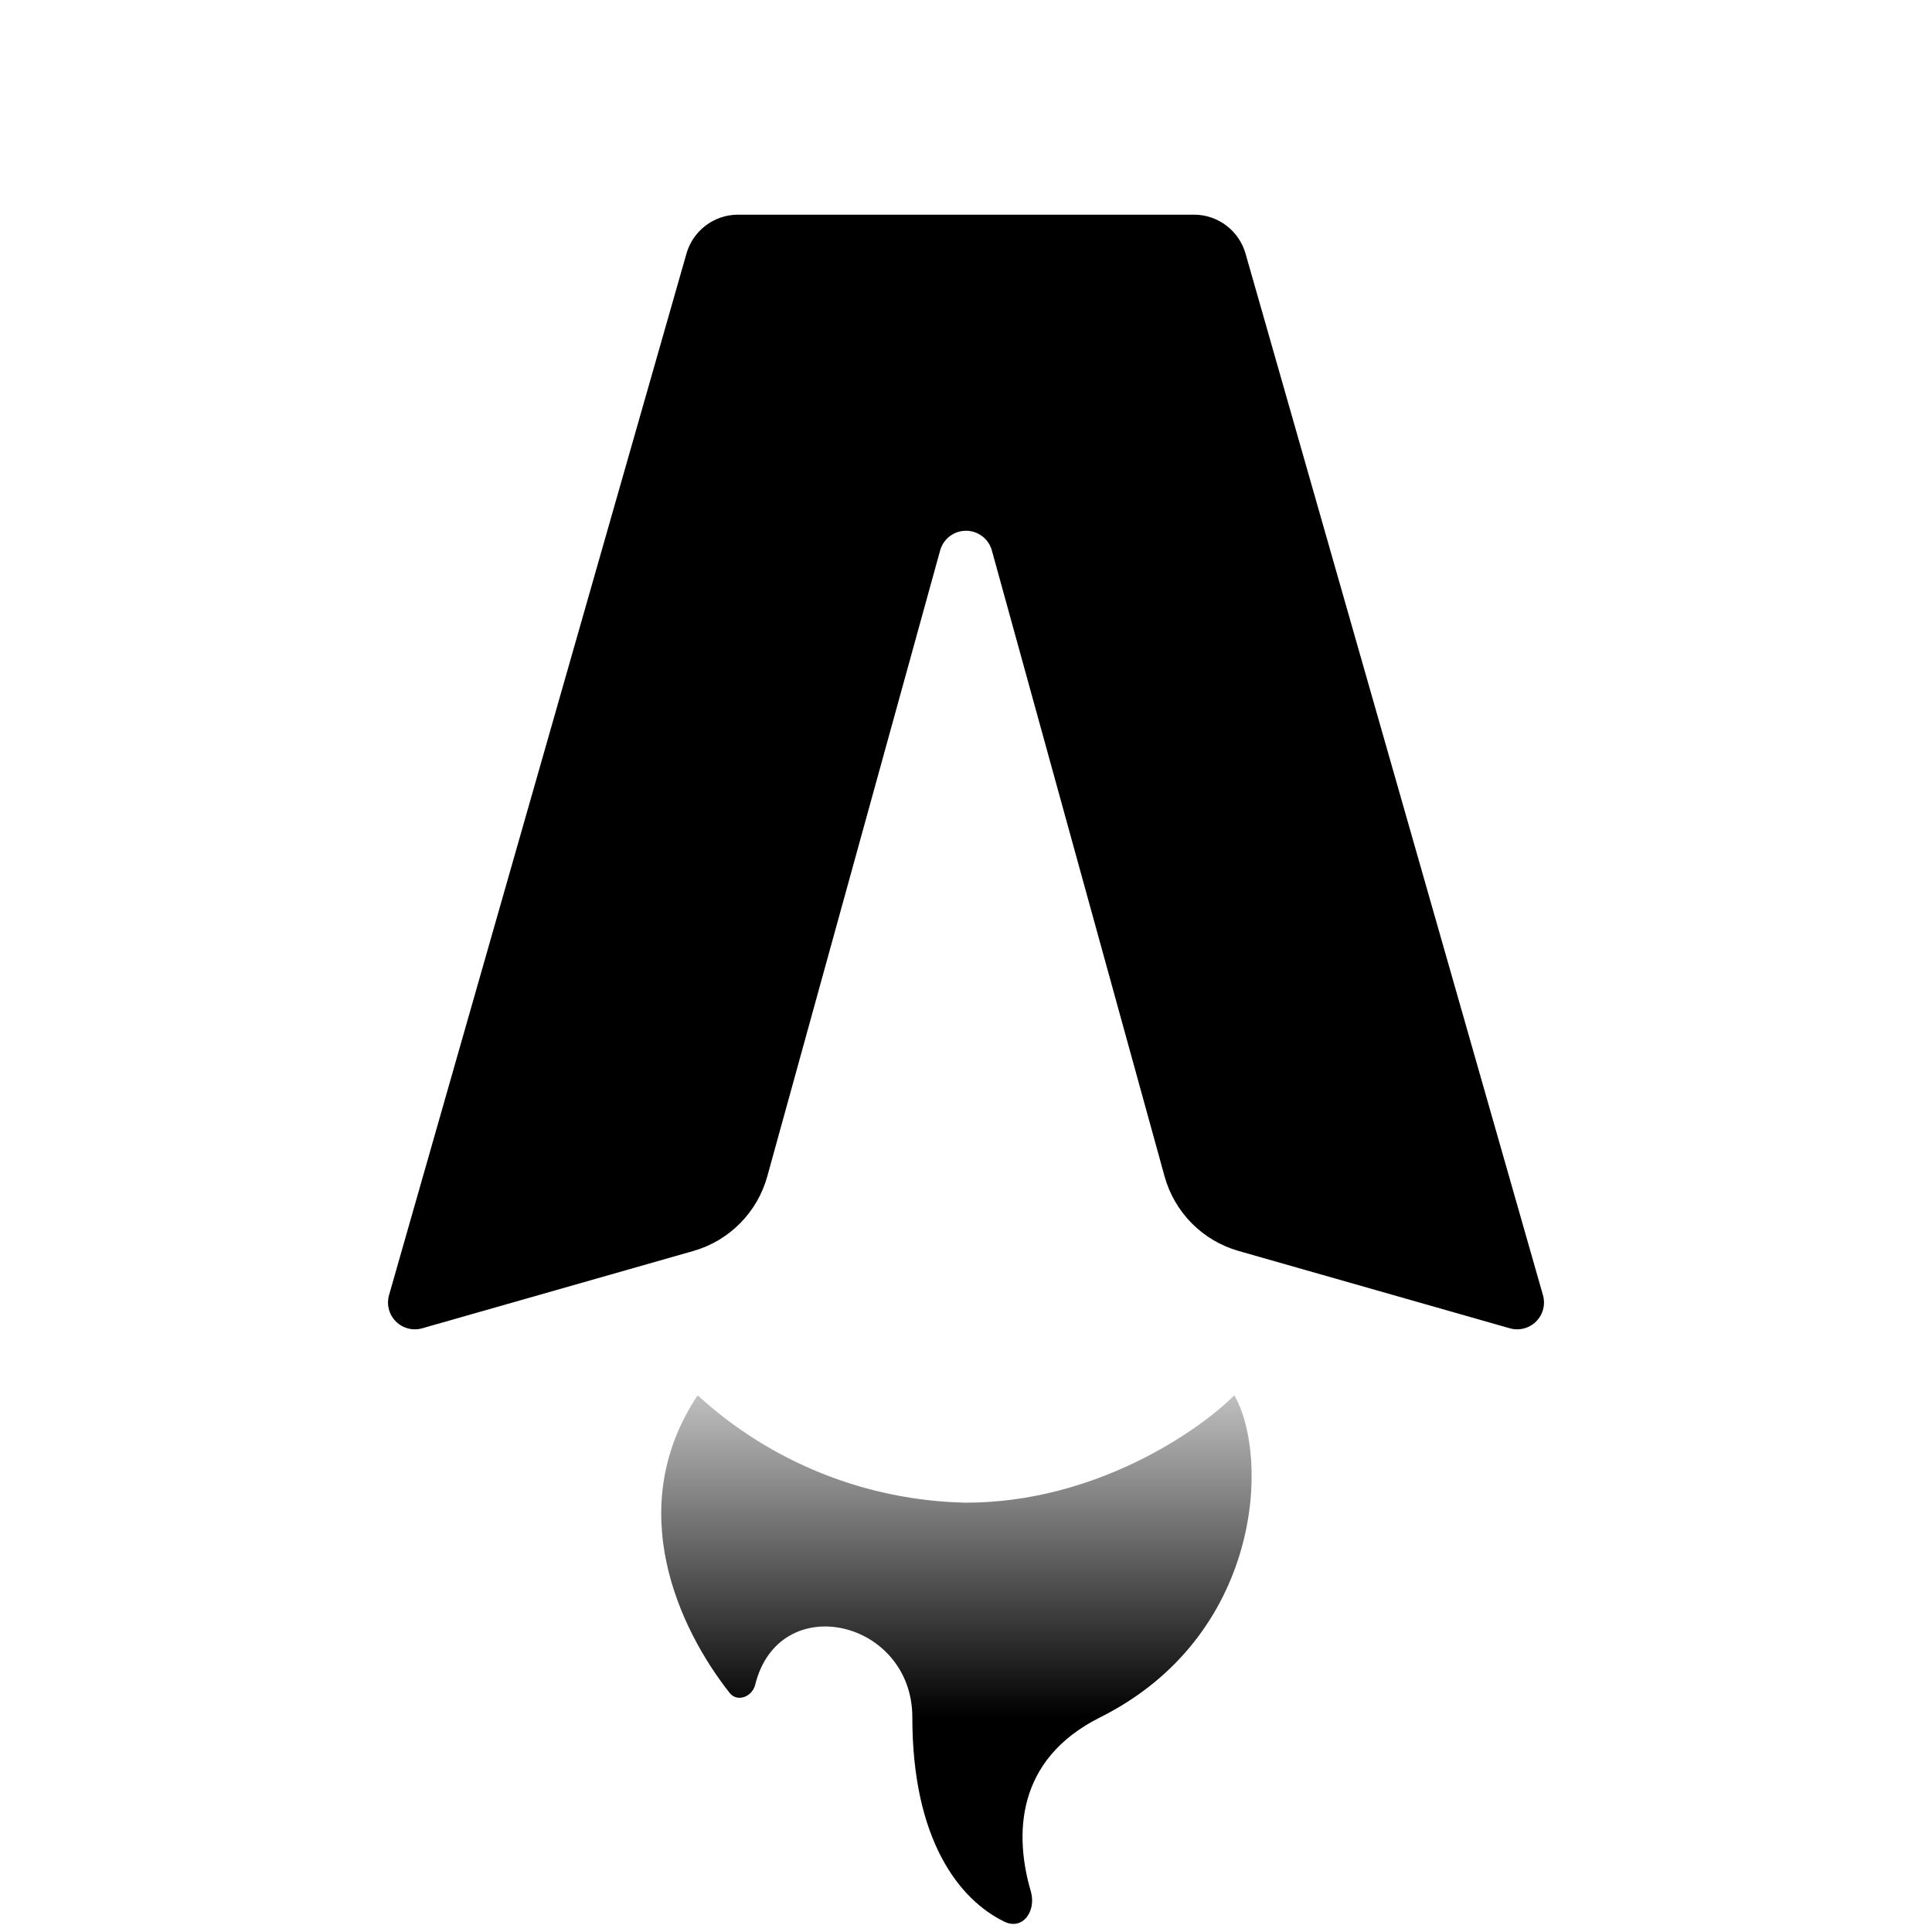
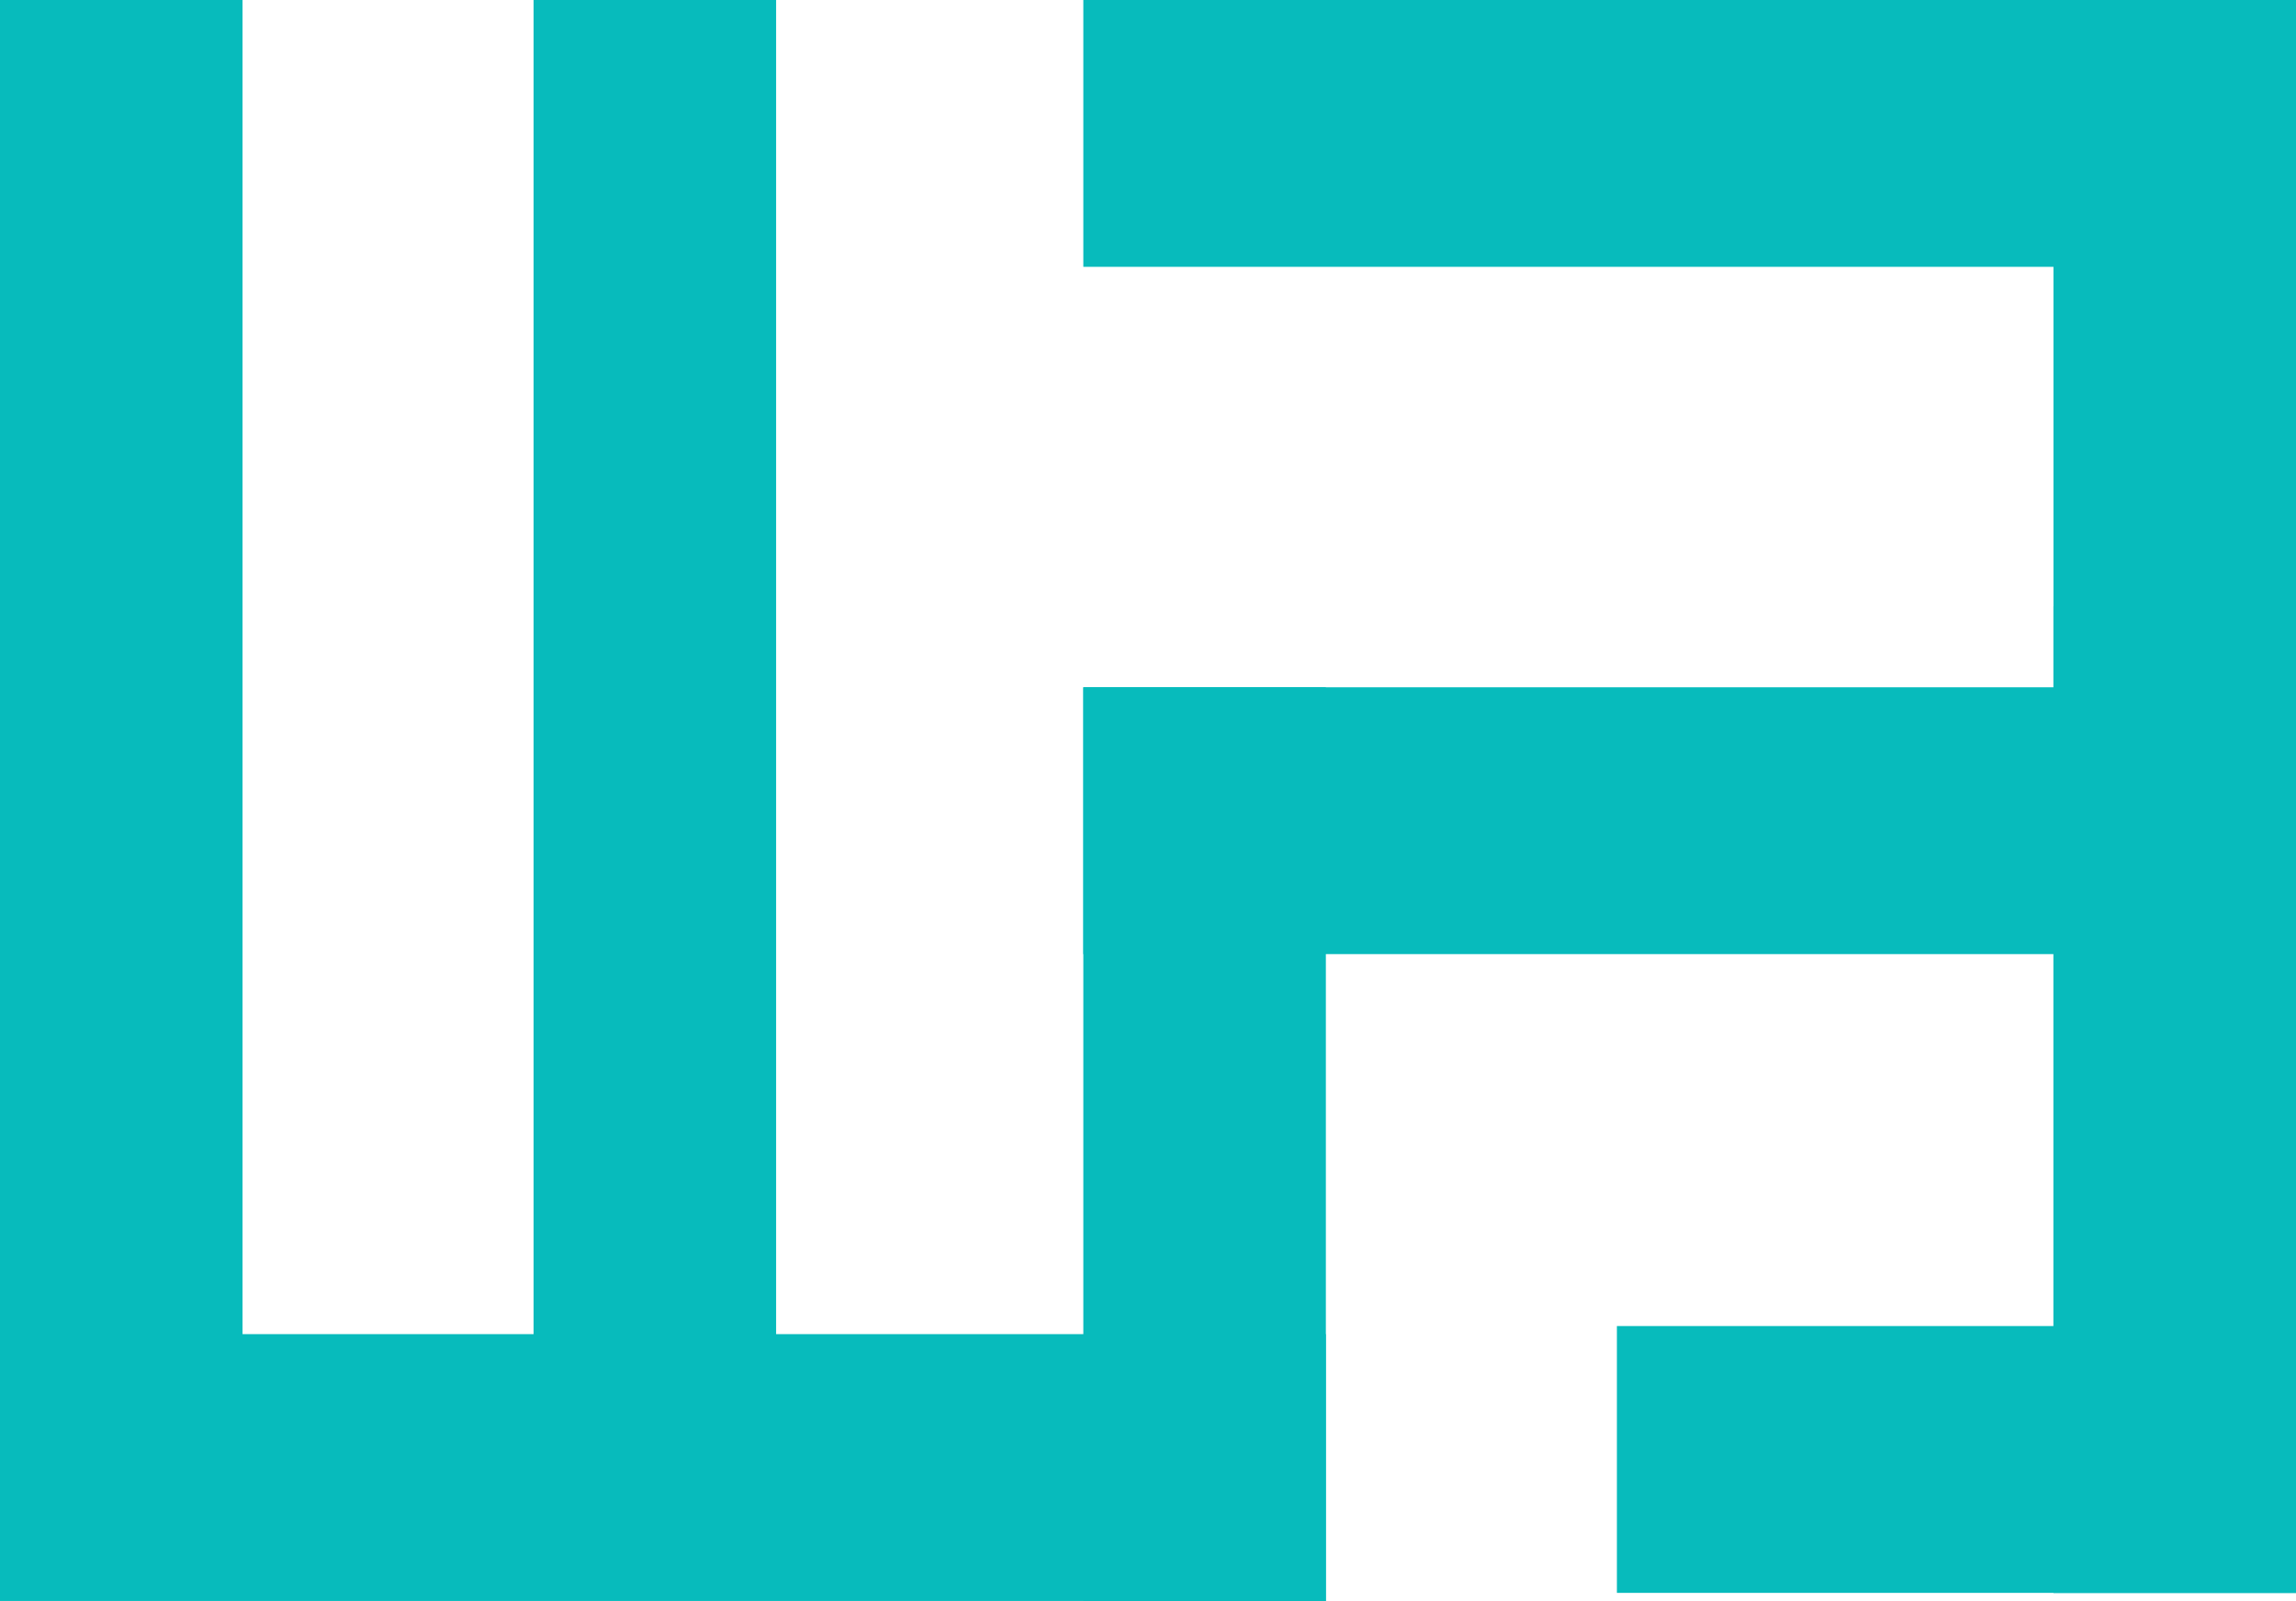
- <svg xmlns="http://www.w3.org/2000/svg" fill="none" viewBox="0 0 36 36">
-   <path fill="#000" d="M22.25 4h-8.5a1 1 0 0 0-.96.73l-5.54 19.4a.5.5 0 0 0 .62.62l5.05-1.44a2 2 0 0 0 1.38-1.4l3.22-11.66a.5.5 0 0 1 .96 0l3.22 11.67a2 2 0 0 0 1.38 1.39l5.05 1.44a.5.5 0 0 0 .62-.62l-5.54-19.4a1 1 0 0 0-.96-.73Z" />
-   <path fill="url(#gradient)" d="M18 28a7.63 7.63 0 0 1-5-2c-1.4 2.1-.35 4.35.6 5.55.14.17.41.07.47-.15.44-1.8 2.93-1.22 2.93.6 0 2.28.87 3.4 1.72 3.81.34.16.59-.2.49-.56-.31-1.05-.29-2.46 1.29-3.25 3-1.5 3.17-4.83 2.5-6-.67.67-2.6 2-5 2Z" />
-   <defs>
-     <linearGradient id="gradient" x1="16" x2="16" y1="32" y2="24" gradientUnits="userSpaceOnUse">
-       <stop stop-color="#000" />
-       <stop offset="1" stop-color="#000" stop-opacity="0" />
-     </linearGradient>
-   </defs>
-   <style>
-     @media (prefers-color-scheme:dark){:root{filter:invert(100%)}}
-   </style>
+ <svg xmlns="http://www.w3.org/2000/svg" width="284" height="198" fill="none">
+   <g fill="#07BBBC" fill-rule="evenodd">
+     <path d="M0 0h30v197H0zM66 0h30v197H66zM254 0h30v197h-30z" />
+     <path d="M254 75h30v122h-30zM134 85h30v113h-30z" />
+     <path d="M0 165h164v33H0zM284 0v33H134V0h150ZM200 164h84v33h-84zM134 85h150v33H134z" />
+   </g>
</svg>
